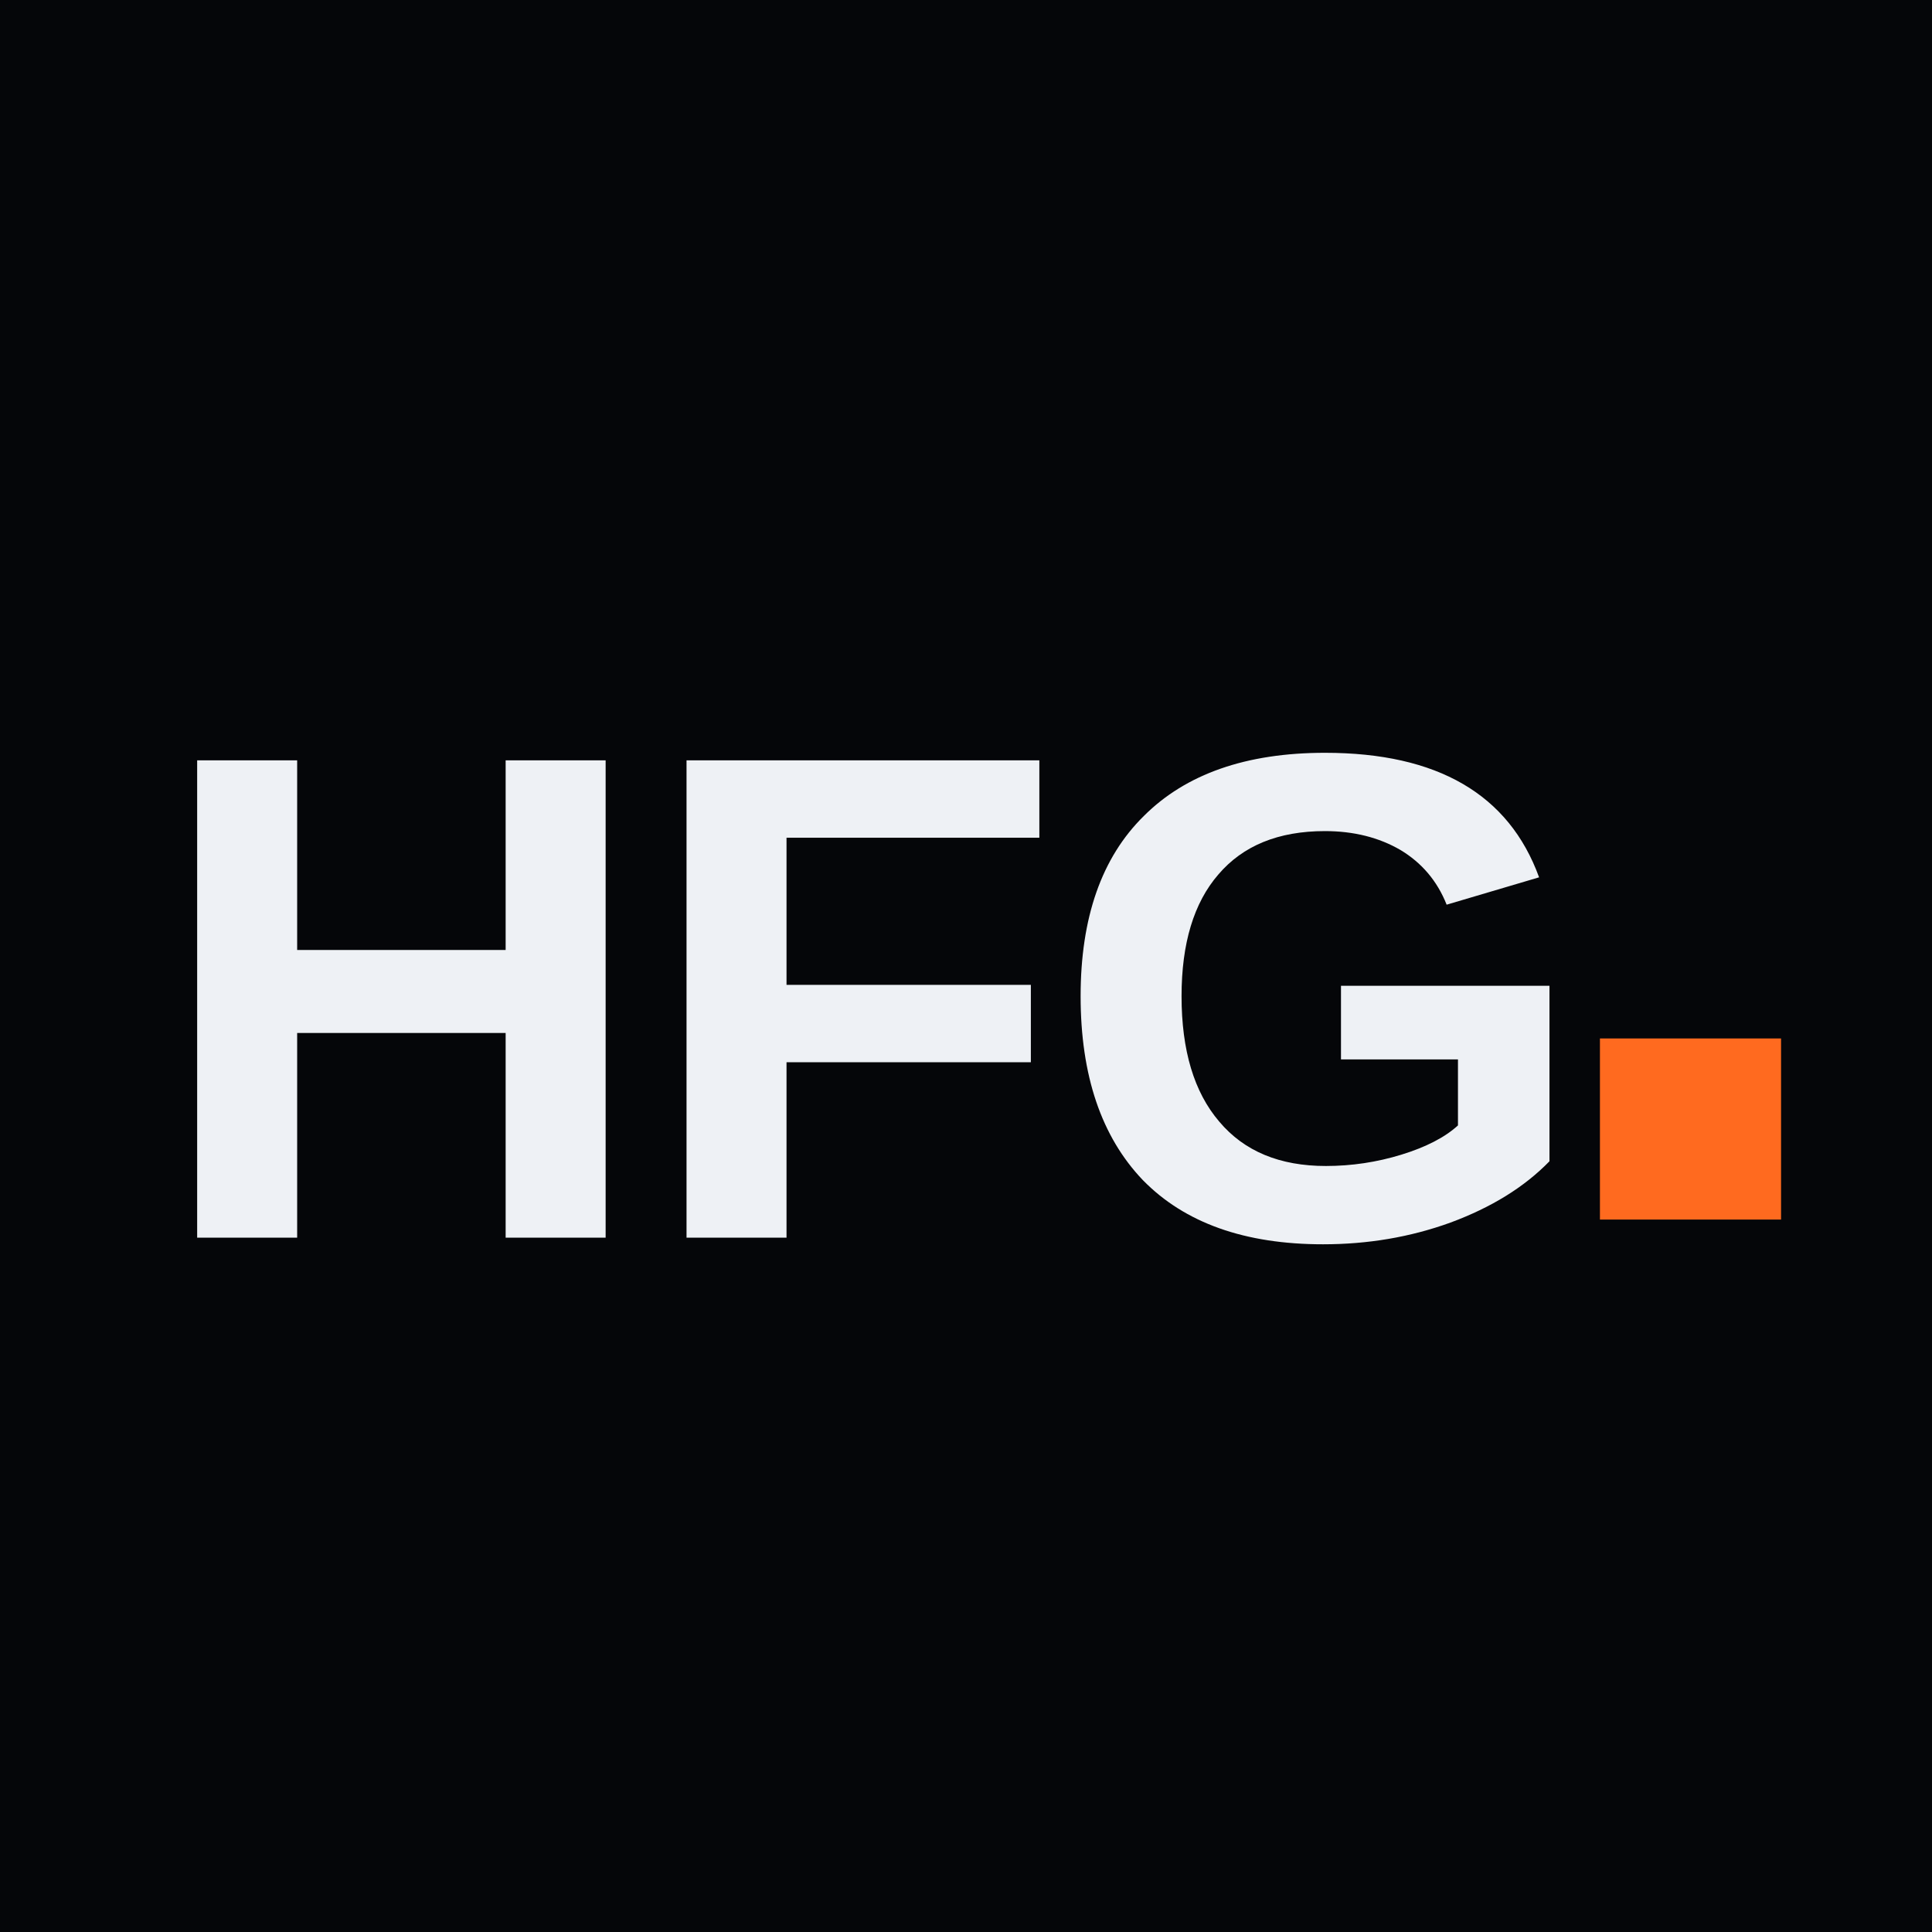
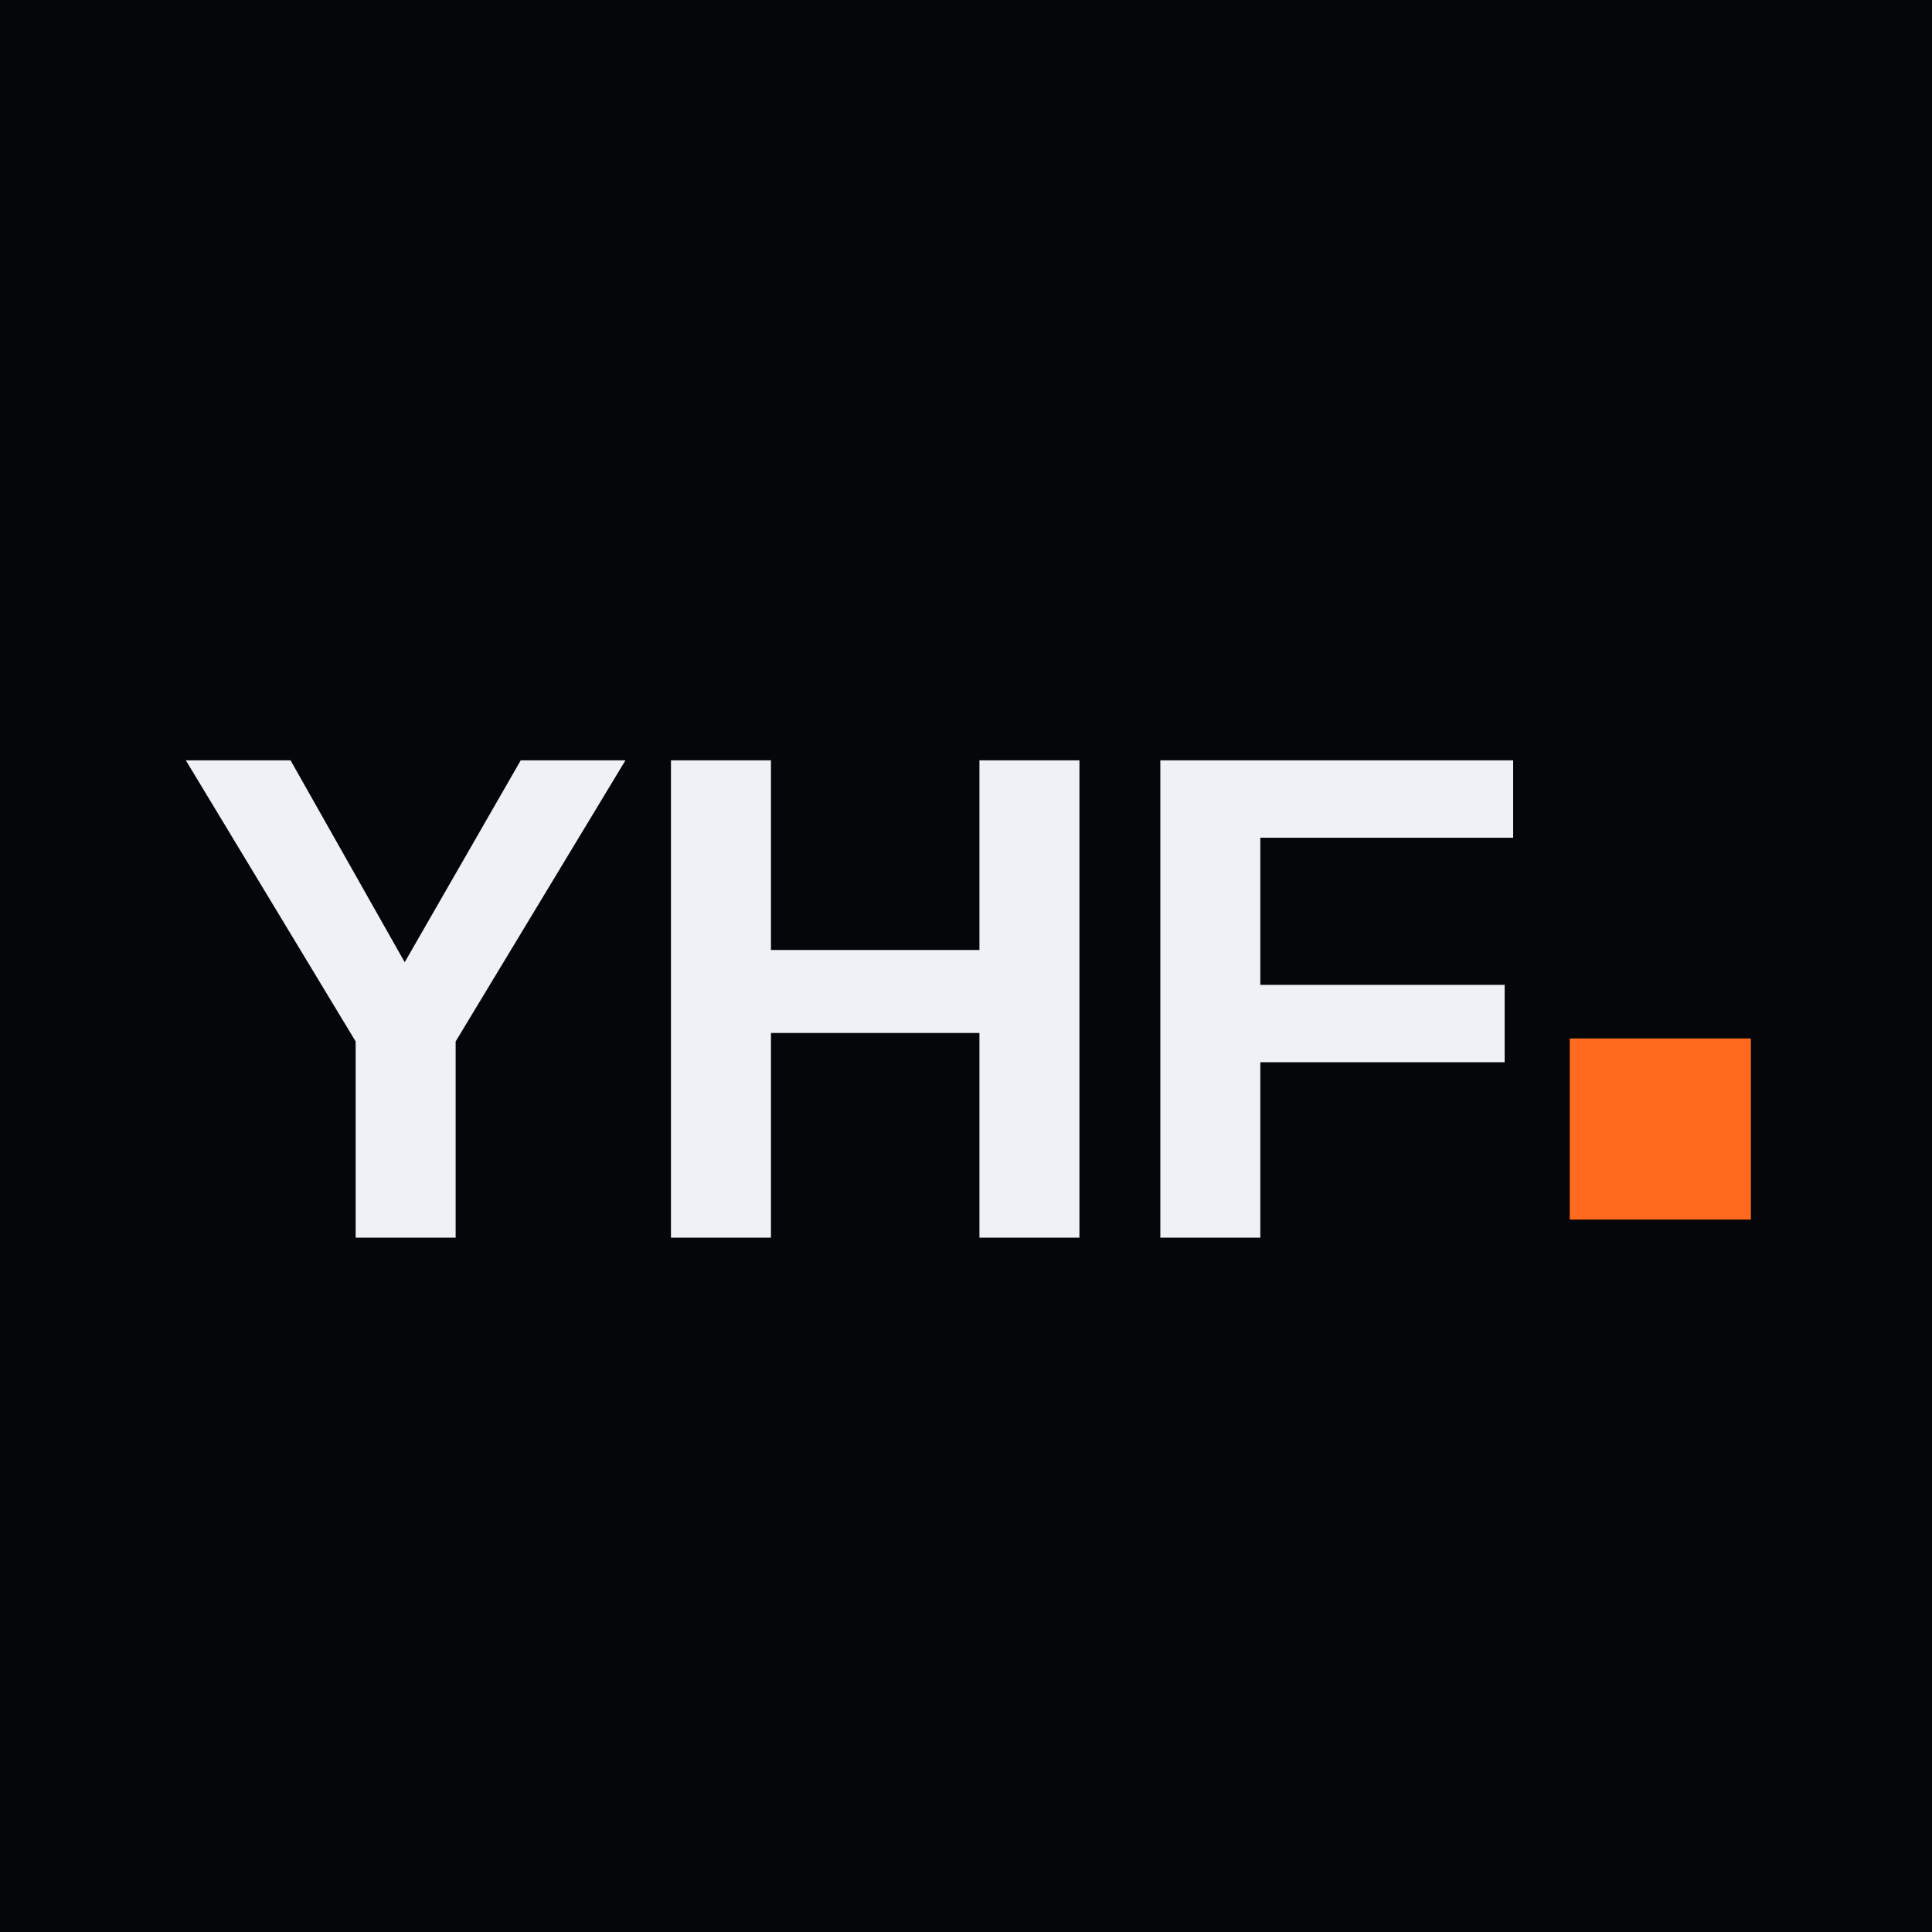
<svg xmlns="http://www.w3.org/2000/svg" viewBox="0 0 32 32">
  <rect width="32" height="32" fill="#050609" />
-   <text x="2.5" y="20.5" font-family="Archivo,Arial,Helvetica,sans-serif" font-weight="700" font-size="11.5" letter-spacing="-0.2" fill="#eef1f5">HFG</text>
-   <rect x="26.5" y="17.2" width="3" height="3" fill="#ff6a1f" />
+   <text x="2.875" y="20.5" font-family="Archivo,Arial,Helvetica,sans-serif" font-weight="700" font-size="11.5" letter-spacing="-0.2" fill="#eef1f5">YHF</text>
+   <rect x="26" y="17.2" width="3" height="3" fill="#ff6a1f" />
</svg>
